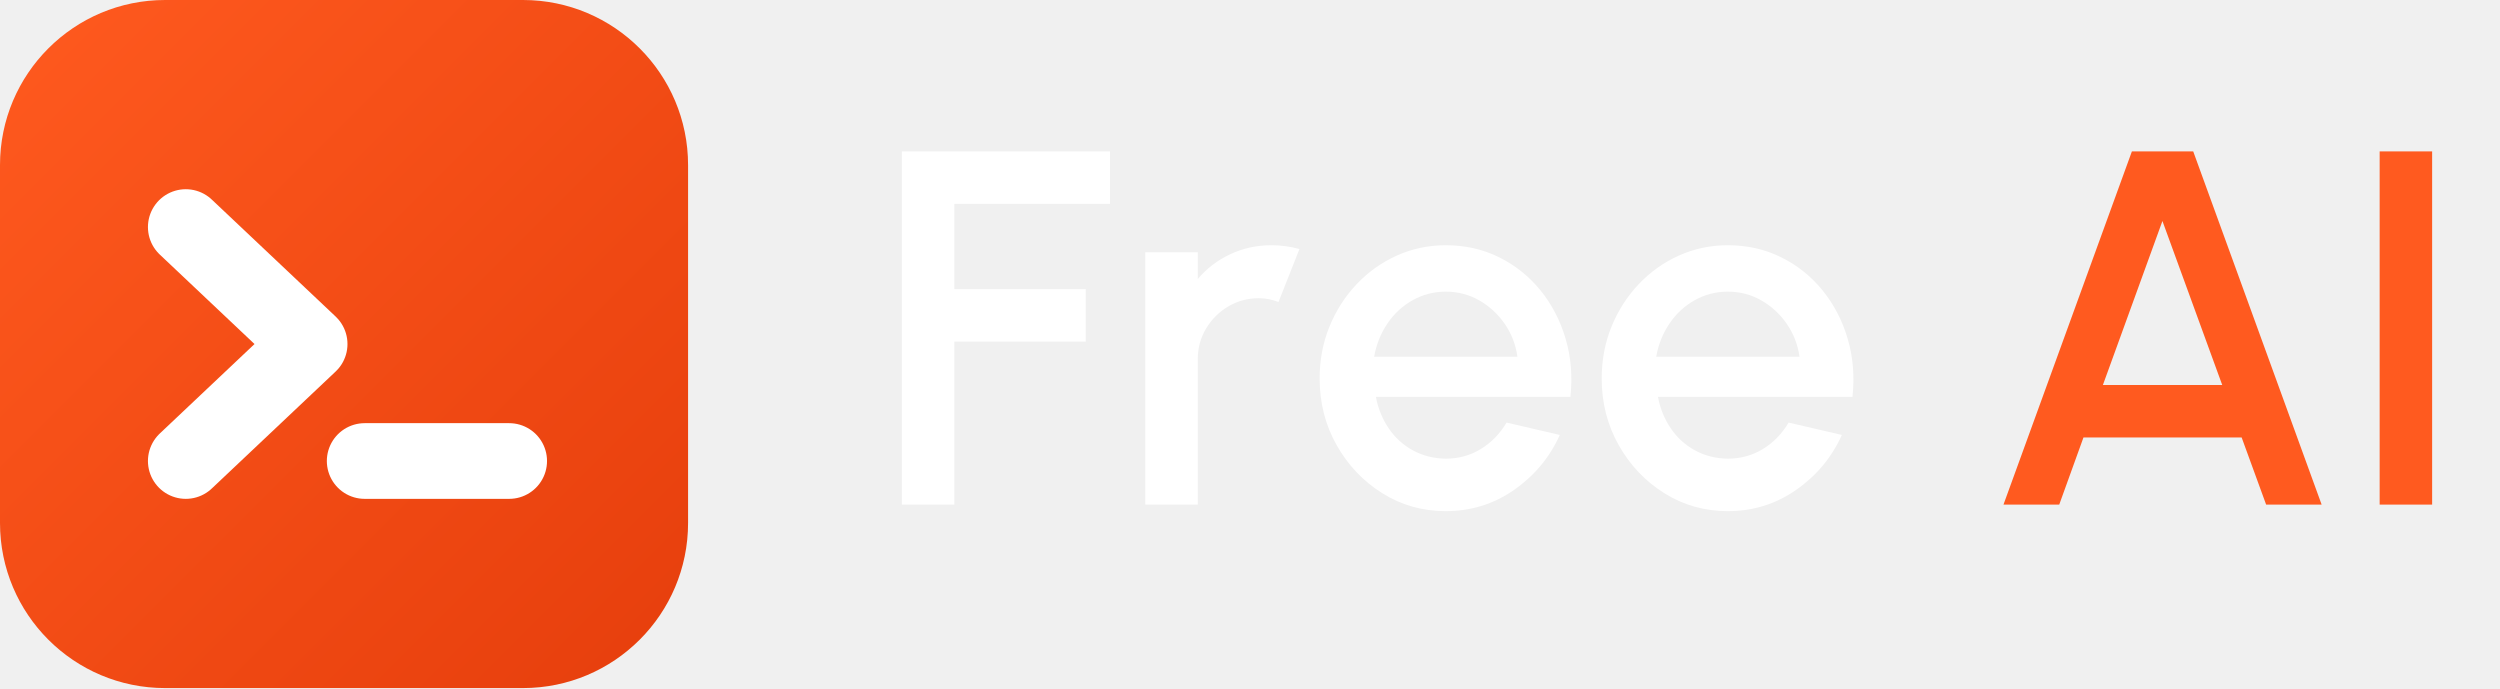
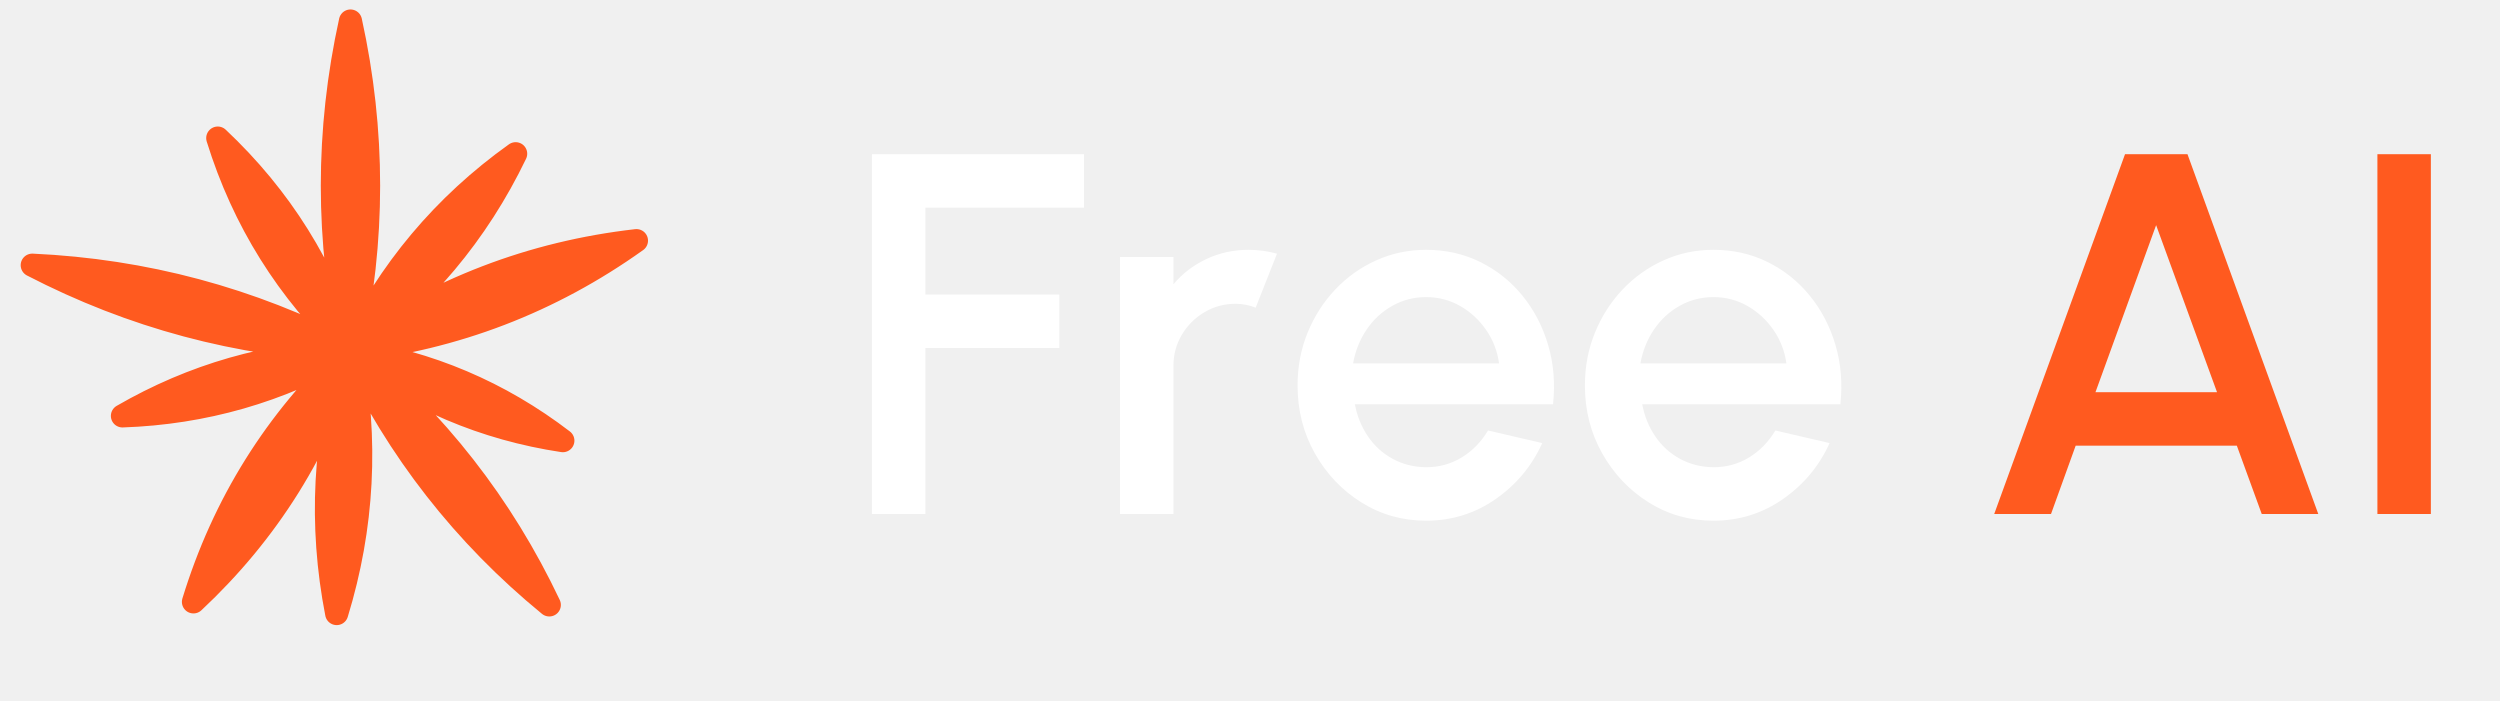
- <svg xmlns="http://www.w3.org/2000/svg" width="109" height="30" viewBox="0 0 109 30" fill="none">
-   <defs>
-     <linearGradient id="glogo-1.svg" x1="0" y1="0" x2="1" y2="1">
-       <stop offset="0" stop-color="#FF5A1F" />
-       <stop offset="1" stop-color="#E63E0C" />
-     </linearGradient>
-   </defs>
-   <rect x="0" y="0" width="30" height="30" rx="7.20" fill="url(#glogo-1.svg)" />
-   <path d="M8.10 9.90 L13.50 15.00 L8.10 20.10" stroke="#fff" stroke-width="3.30" stroke-linecap="round" stroke-linejoin="round" fill="none" />
-   <path d="M15.90 20.10 H22.20" stroke="#fff" stroke-width="3.30" stroke-linecap="round" fill="none" />
-   <path d="M39.32 22.0V6.6H48.395V8.888H41.608V12.606H47.339V14.894H41.608V22.0Z M49.935 22.0V11.0H52.223V12.166Q52.795 11.484 53.631 11.088Q54.467 10.692 55.435 10.692Q56.051 10.692 56.656 10.857L55.743 13.167Q55.314 13.002 54.885 13.002Q54.159 13.002 53.554 13.36Q52.949 13.717 52.586 14.322Q52.223 14.927 52.223 15.664V22.0Z M63.036 22.286Q61.518 22.286 60.27 21.505Q59.021 20.724 58.279 19.41Q57.536 18.095 57.536 16.5Q57.536 15.29 57.965 14.239Q58.394 13.189 59.148 12.392Q59.901 11.594 60.902 11.143Q61.903 10.692 63.036 10.692Q64.301 10.692 65.357 11.215Q66.413 11.737 67.161 12.655Q67.909 13.574 68.261 14.768Q68.613 15.961 68.47 17.303H59.989Q60.132 18.062 60.545 18.672Q60.957 19.283 61.601 19.635Q62.244 19.987 63.036 19.998Q63.872 19.998 64.559 19.58Q65.247 19.162 65.687 18.425L68.008 18.964Q67.348 20.427 66.017 21.357Q64.686 22.286 63.036 22.286ZM59.912 15.554H66.16Q66.05 14.762 65.605 14.119Q65.159 13.475 64.494 13.096Q63.828 12.716 63.036 12.716Q62.255 12.716 61.59 13.09Q60.924 13.464 60.49 14.108Q60.055 14.751 59.912 15.554Z M75.334 22.286Q73.816 22.286 72.567 21.505Q71.319 20.724 70.577 19.41Q69.834 18.095 69.834 16.5Q69.834 15.29 70.263 14.239Q70.692 13.189 71.446 12.392Q72.199 11.594 73.2 11.143Q74.201 10.692 75.334 10.692Q76.599 10.692 77.655 11.215Q78.711 11.737 79.459 12.655Q80.207 13.574 80.559 14.768Q80.911 15.961 80.768 17.303H72.287Q72.43 18.062 72.843 18.672Q73.255 19.283 73.899 19.635Q74.542 19.987 75.334 19.998Q76.17 19.998 76.858 19.58Q77.545 19.162 77.985 18.425L80.306 18.964Q79.646 20.427 78.315 21.357Q76.984 22.286 75.334 22.286ZM72.21 15.554H78.458Q78.348 14.762 77.903 14.119Q77.457 13.475 76.792 13.096Q76.126 12.716 75.334 12.716Q74.553 12.716 73.888 13.09Q73.222 13.464 72.788 14.108Q72.353 14.751 72.21 15.554Z" fill="#FFFFFF" />
-   <path d="M92.951 6.6H95.624L101.223 22.0H98.803L97.736 19.074H90.839L89.783 22.0H87.352ZM91.686 16.786H96.889L94.282 9.636Z M103.753 22.0V6.6H106.041V22.0Z" fill="#FF5A1F" />
+ <svg xmlns="http://www.w3.org/2000/svg" width="107" height="30" viewBox="0 0 107 30" fill="none">
+   <path d="M15.00 15.00 Q16.55 7.95 15.00 0.90 Q13.45 7.95 15.00 15.00Z M15.00 15.00 Q19.61 11.69 22.07 6.58 Q17.45 9.88 15.00 15.00Z M15.00 15.00 Q21.73 14.23 27.24 10.30 Q20.51 11.07 15.00 15.00Z M15.00 15.00 Q19.05 18.10 24.09 18.86 Q20.04 15.76 15.00 15.00Z M15.00 15.00 Q18.03 21.40 23.51 25.89 Q20.48 19.49 15.00 15.00Z M15.00 15.00 Q13.30 20.56 14.41 26.26 Q16.11 20.71 15.00 15.00Z M15.00 15.00 Q10.20 19.48 8.28 25.76 Q13.07 21.28 15.00 15.00Z M15.00 15.00 Q9.77 15.18 5.24 17.80 Q10.47 17.62 15.00 15.00Z M15.00 15.00 Q8.59 11.68 1.38 11.35 Q7.79 14.67 15.00 15.00Z M15.00 15.00 Q13.36 9.71 9.32 5.91 Q10.96 11.20 15.00 15.00Z" fill="#FF5A1F" stroke="#FF5A1F" stroke-width="0.99" stroke-linejoin="round" />
+   <path d="M37.32 22.0V6.6H46.395V8.888H39.608V12.606H45.339V14.894H39.608V22.0Z M47.935 22.0V11.0H50.223V12.166Q50.795 11.484 51.631 11.088Q52.467 10.692 53.435 10.692Q54.051 10.692 54.656 10.857L53.743 13.167Q53.314 13.002 52.885 13.002Q52.159 13.002 51.554 13.36Q50.949 13.717 50.586 14.322Q50.223 14.927 50.223 15.664V22.0Z M61.036 22.286Q59.518 22.286 58.27 21.505Q57.021 20.724 56.279 19.41Q55.536 18.095 55.536 16.5Q55.536 15.29 55.965 14.239Q56.394 13.189 57.148 12.392Q57.901 11.594 58.902 11.143Q59.903 10.692 61.036 10.692Q62.301 10.692 63.357 11.215Q64.413 11.737 65.161 12.655Q65.909 13.574 66.261 14.768Q66.613 15.961 66.47 17.303H57.989Q58.132 18.062 58.545 18.672Q58.957 19.283 59.601 19.635Q60.244 19.987 61.036 19.998Q61.872 19.998 62.559 19.58Q63.247 19.162 63.687 18.425L66.008 18.964Q65.348 20.427 64.017 21.357Q62.686 22.286 61.036 22.286ZM57.912 15.554H64.16Q64.05 14.762 63.605 14.119Q63.159 13.475 62.494 13.096Q61.828 12.716 61.036 12.716Q60.255 12.716 59.59 13.09Q58.924 13.464 58.49 14.108Q58.055 14.751 57.912 15.554Z M73.334 22.286Q71.816 22.286 70.567 21.505Q69.319 20.724 68.577 19.41Q67.834 18.095 67.834 16.5Q67.834 15.29 68.263 14.239Q68.692 13.189 69.446 12.392Q70.199 11.594 71.2 11.143Q72.201 10.692 73.334 10.692Q74.599 10.692 75.655 11.215Q76.711 11.737 77.459 12.655Q78.207 13.574 78.559 14.768Q78.911 15.961 78.768 17.303H70.287Q70.43 18.062 70.843 18.672Q71.255 19.283 71.899 19.635Q72.542 19.987 73.334 19.998Q74.17 19.998 74.858 19.58Q75.545 19.162 75.985 18.425L78.306 18.964Q77.646 20.427 76.315 21.357Q74.984 22.286 73.334 22.286ZM70.21 15.554H76.458Q76.348 14.762 75.903 14.119Q75.457 13.475 74.792 13.096Q74.126 12.716 73.334 12.716Q72.553 12.716 71.888 13.09Q71.222 13.464 70.788 14.108Q70.353 14.751 70.21 15.554Z" fill="#FFFFFF" />
+   <path d="M90.951 6.6H93.624L99.223 22.0H96.803L95.736 19.074H88.839L87.783 22.0H85.352ZM89.686 16.786H94.889L92.282 9.636Z M101.753 22.0V6.6H104.041V22.0Z" fill="#FF5A1F" />
</svg>
